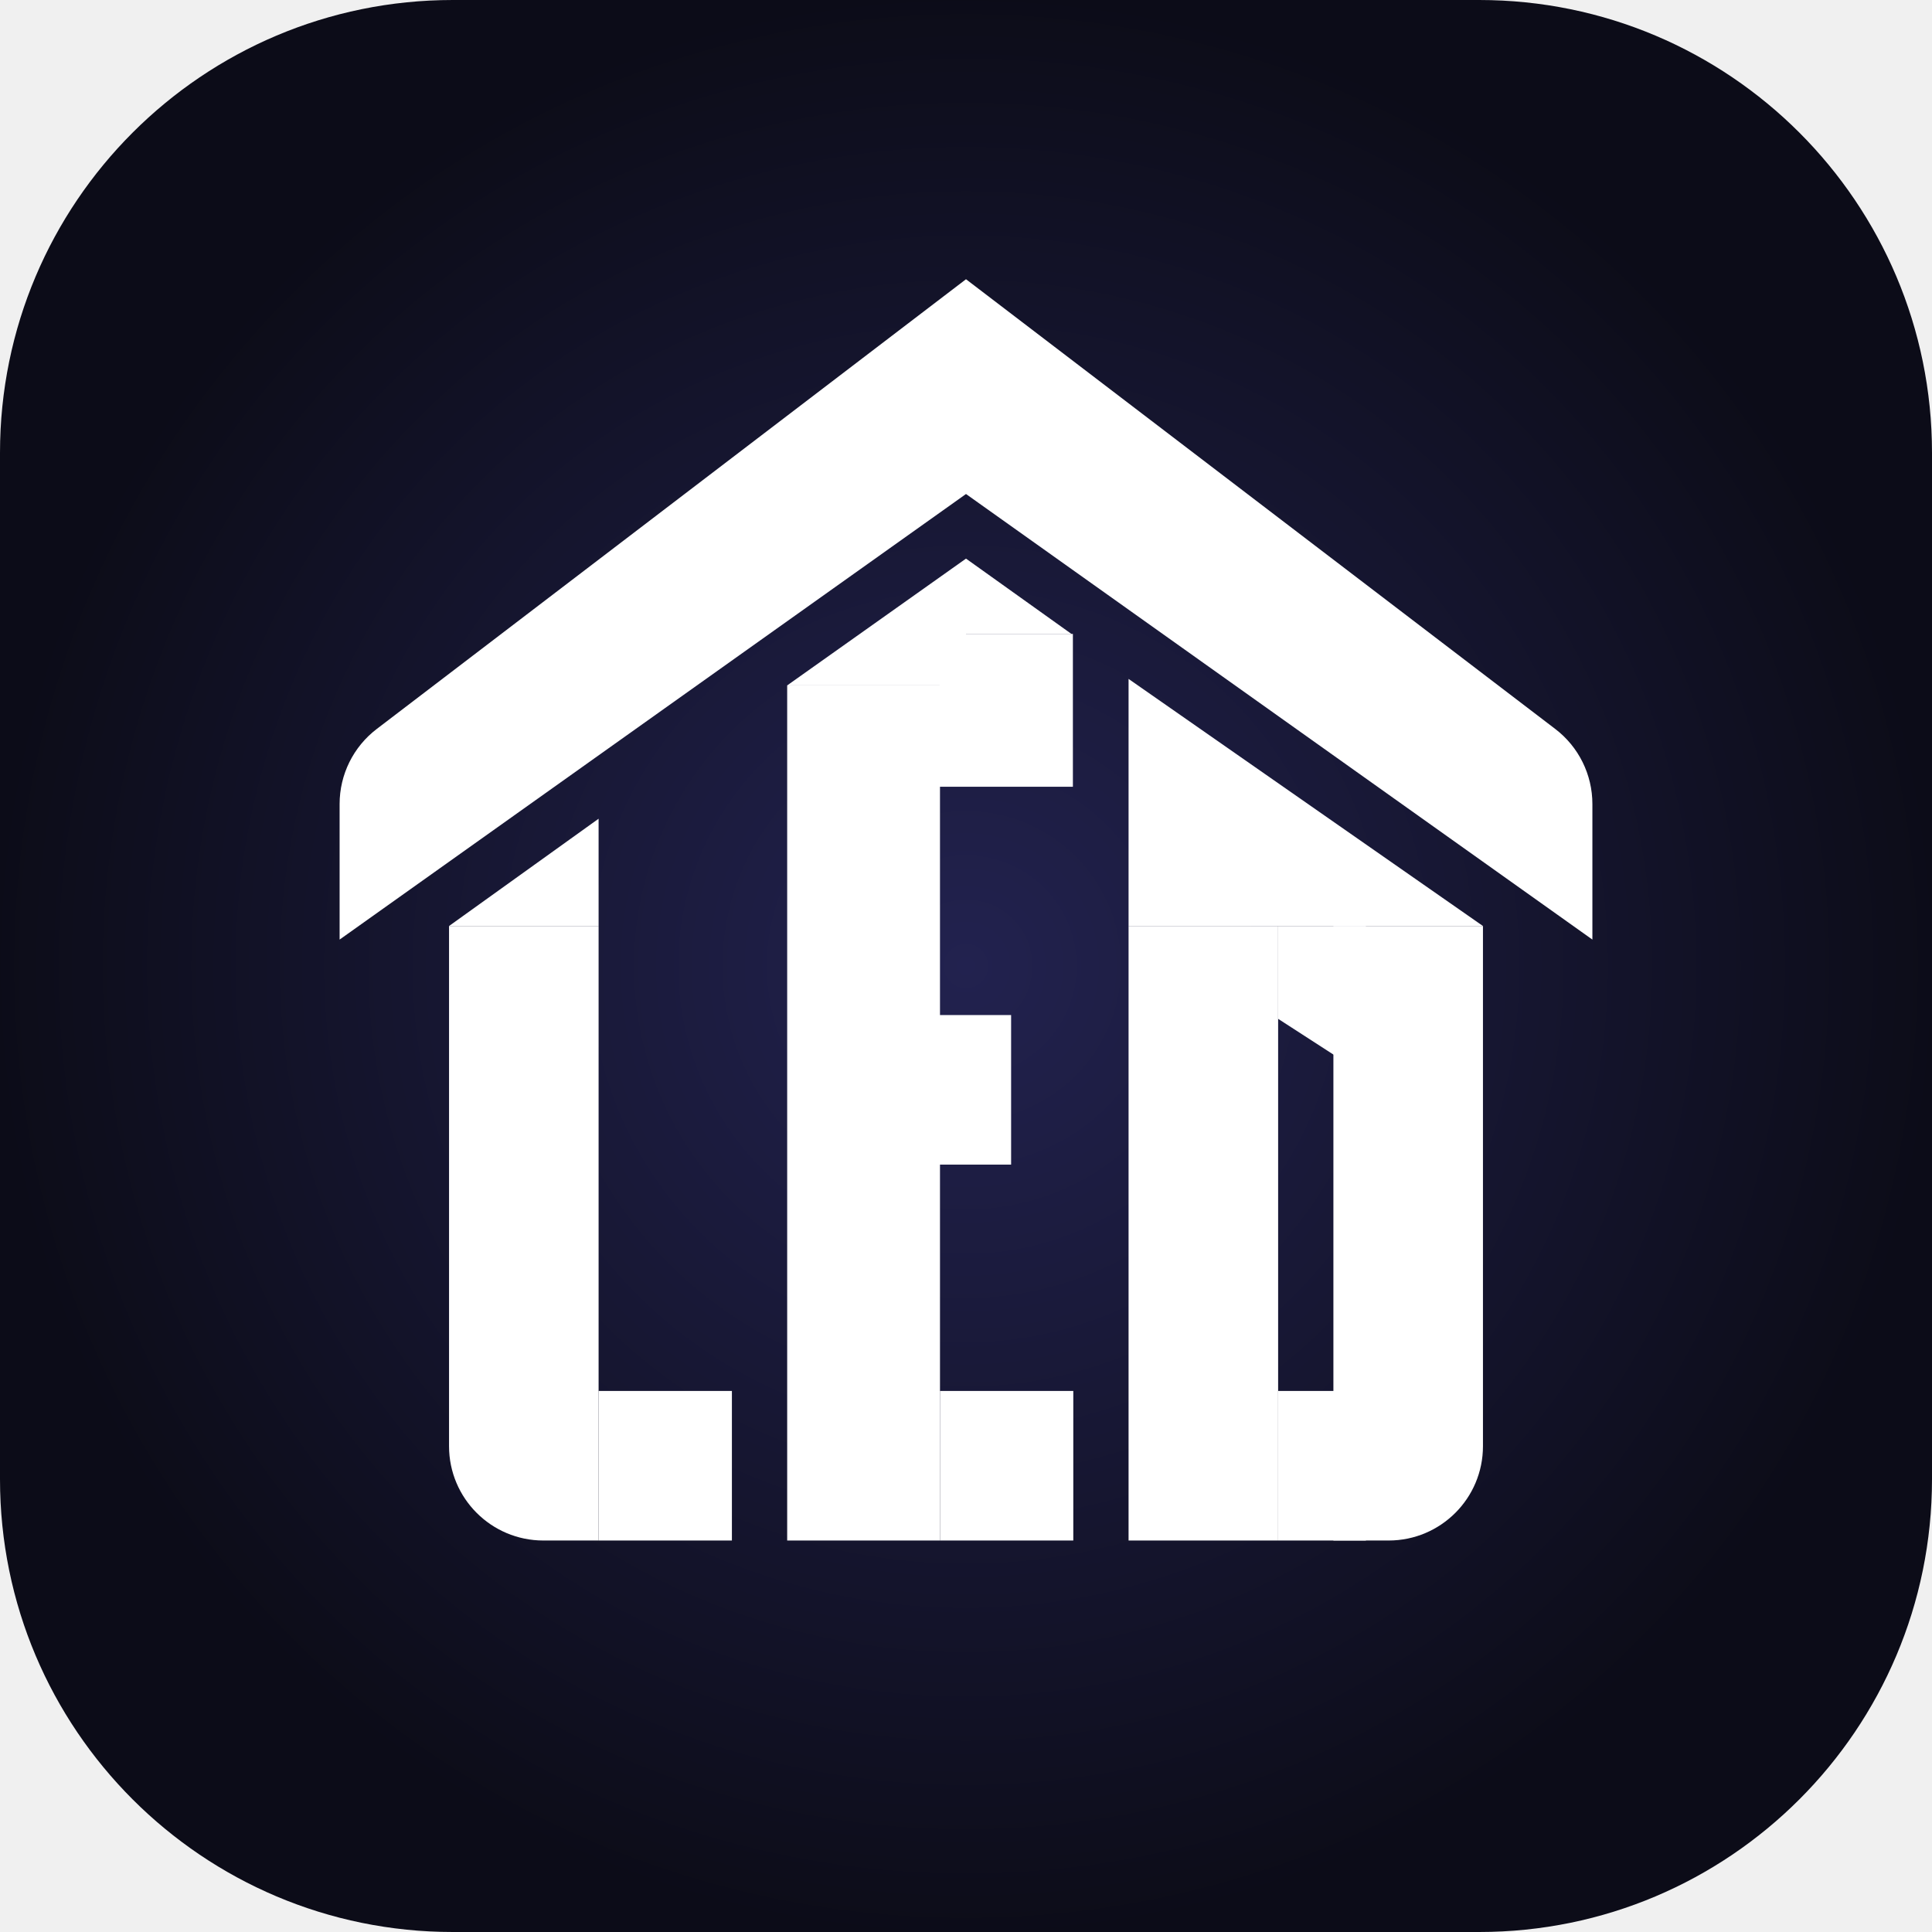
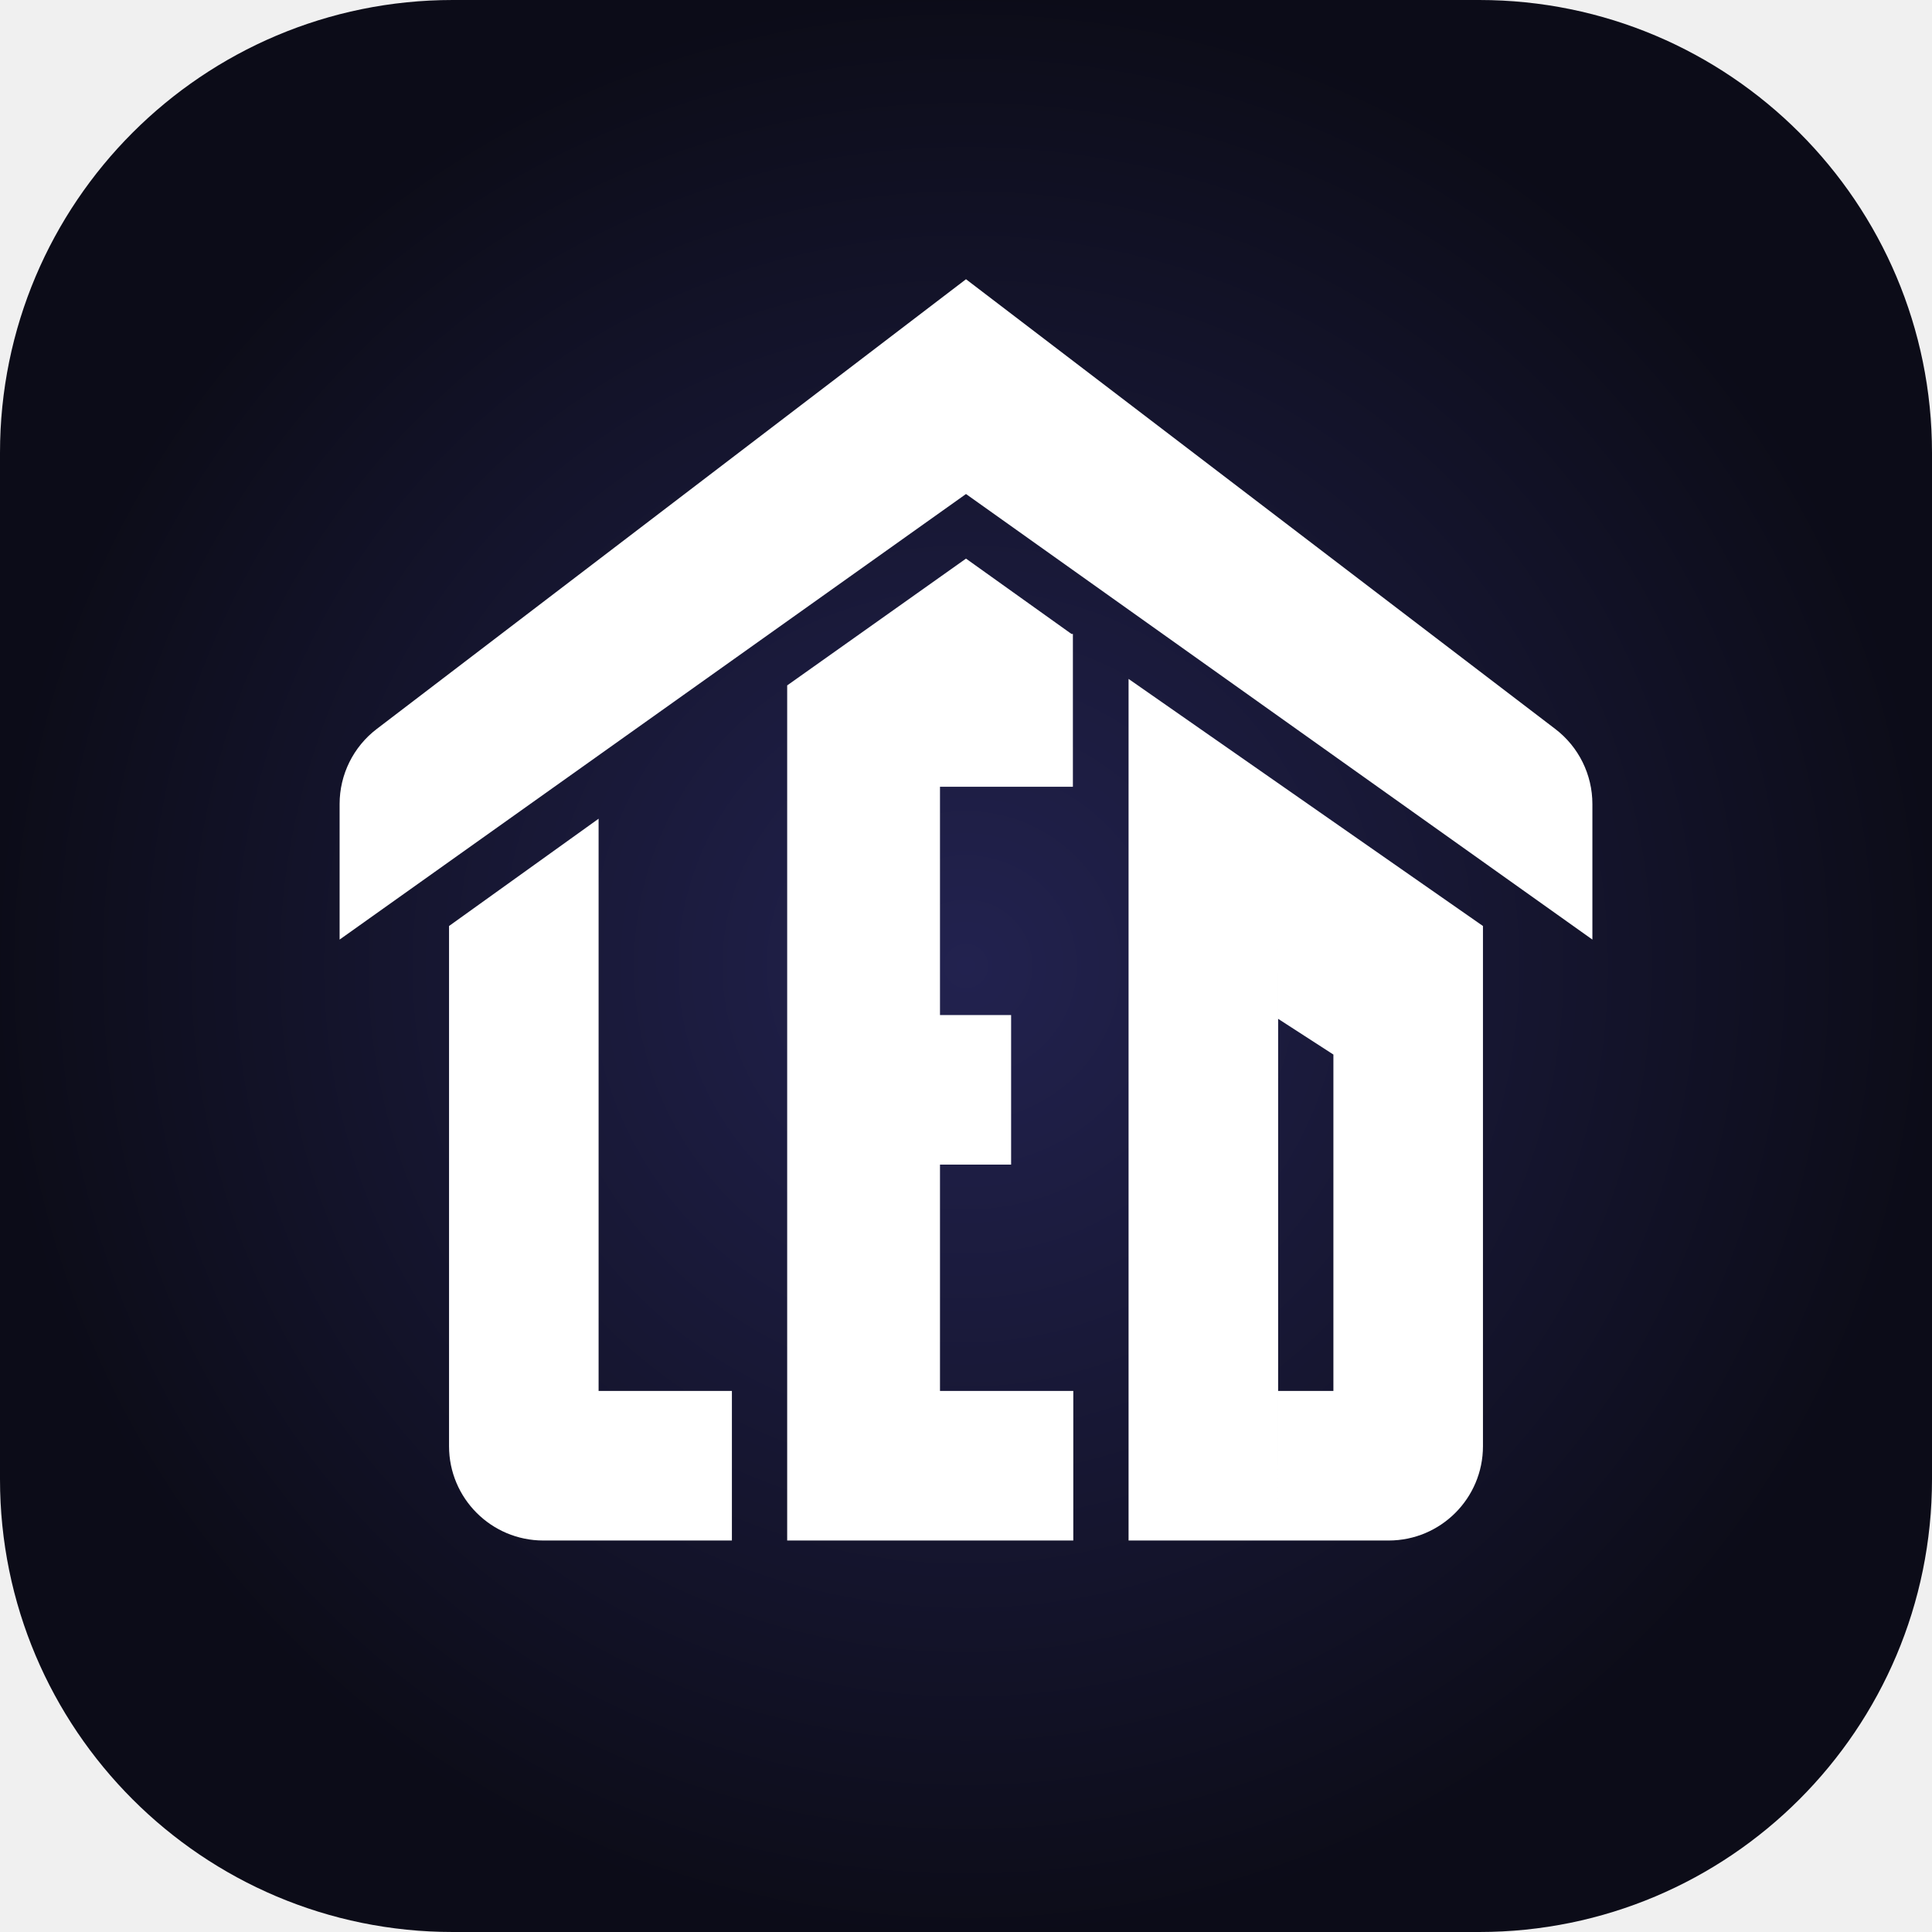
<svg xmlns="http://www.w3.org/2000/svg" width="512" height="512" viewBox="0 0 512 512" fill="none">
-   <rect width="512" height="512" rx="120" fill="url(#paint0_radial_2281_4)" />
-   <path d="M119 245.403H158.635V408.251H144C130.193 408.251 119 397.059 119 383.251V245.403Z" fill="white" />
-   <path d="M299.082 179.918L393 245.402H299.082V179.918Z" fill="white" />
-   <path d="M158.635 216.969L119 245.403H158.635V216.969Z" fill="white" />
-   <path d="M256 148.037L208.611 181.641H256V148.037Z" fill="white" />
-   <path d="M256 148.037L284 168.037H256V148.037Z" fill="white" />
-   <rect x="208.61" y="181.642" width="40.497" height="226.61" fill="white" />
-   <path d="M353.365 245.403H393V383.251C393 397.059 381.807 408.251 368 408.251H353.365V245.403Z" fill="white" />
-   <rect x="299.082" y="245.403" width="39.635" height="162.849" fill="white" />
-   <path d="M412.168 193.19C418.364 197.92 422 205.269 422 213.064L422 249L256 130.917L90 249L90 213.063C90 205.268 93.636 197.92 99.832 193.19L256 74L412.168 193.19Z" fill="white" />
-   <rect x="249.107" y="368.617" width="35.327" height="39.635" fill="white" />
-   <rect x="158.635" y="368.617" width="35.327" height="39.635" fill="white" />
-   <rect x="249" y="269" width="18.956" height="39.635" fill="white" />
-   <rect x="249" y="168" width="35.327" height="40.497" fill="white" />
-   <rect x="338.717" y="368.617" width="23.264" height="39.635" fill="white" />
-   <path d="M338.717 270L338.717 245.403L361.981 245.403L361.981 285.038L338.717 270Z" fill="white" />
+   <rect width="512" height="512" rx="120" fill="url(#paint0_radial_2282_2)" />
+   <path d="M158.635 368.616H193.962V408.252L158.635 408.251H144C130.193 408.251 119 397.058 119 383.251V245.402L158.635 216.969V368.616ZM283.948 168H284.327V208.497H249.107V269H267.956V308.635H249.107V368.616H284.434V408.252L249.107 408.251H208.61V181.642L256.001 148.037L283.948 168ZM393 245.402V383.251C393 397.058 381.807 408.251 368 408.251H361.981V408.252L338.717 408.251L338.718 368.616H353.365V279.468L338.718 270L338.717 245.402V408.251H299.082V179.918L393 245.402ZM412.168 193.19C418.364 197.92 422 205.269 422 213.063V249L256 130.918L90 249V213.063C90 205.269 93.636 197.92 99.832 193.19L256 74L412.168 193.19Z" fill="white" />
  <defs>
-     <radialGradient id="paint0_radial_2281_4" cx="0" cy="0" r="1" gradientUnits="userSpaceOnUse" gradientTransform="translate(256 256) rotate(90) scale(256)">
+     <radialGradient id="paint0_radial_2282_2" cx="0" cy="0" r="1" gradientUnits="userSpaceOnUse" gradientTransform="translate(256 256) rotate(90) scale(256)">
      <stop stop-color="#22224F" />
      <stop offset="1" stop-color="#0C0C18" />
    </radialGradient>
  </defs>
</svg>
